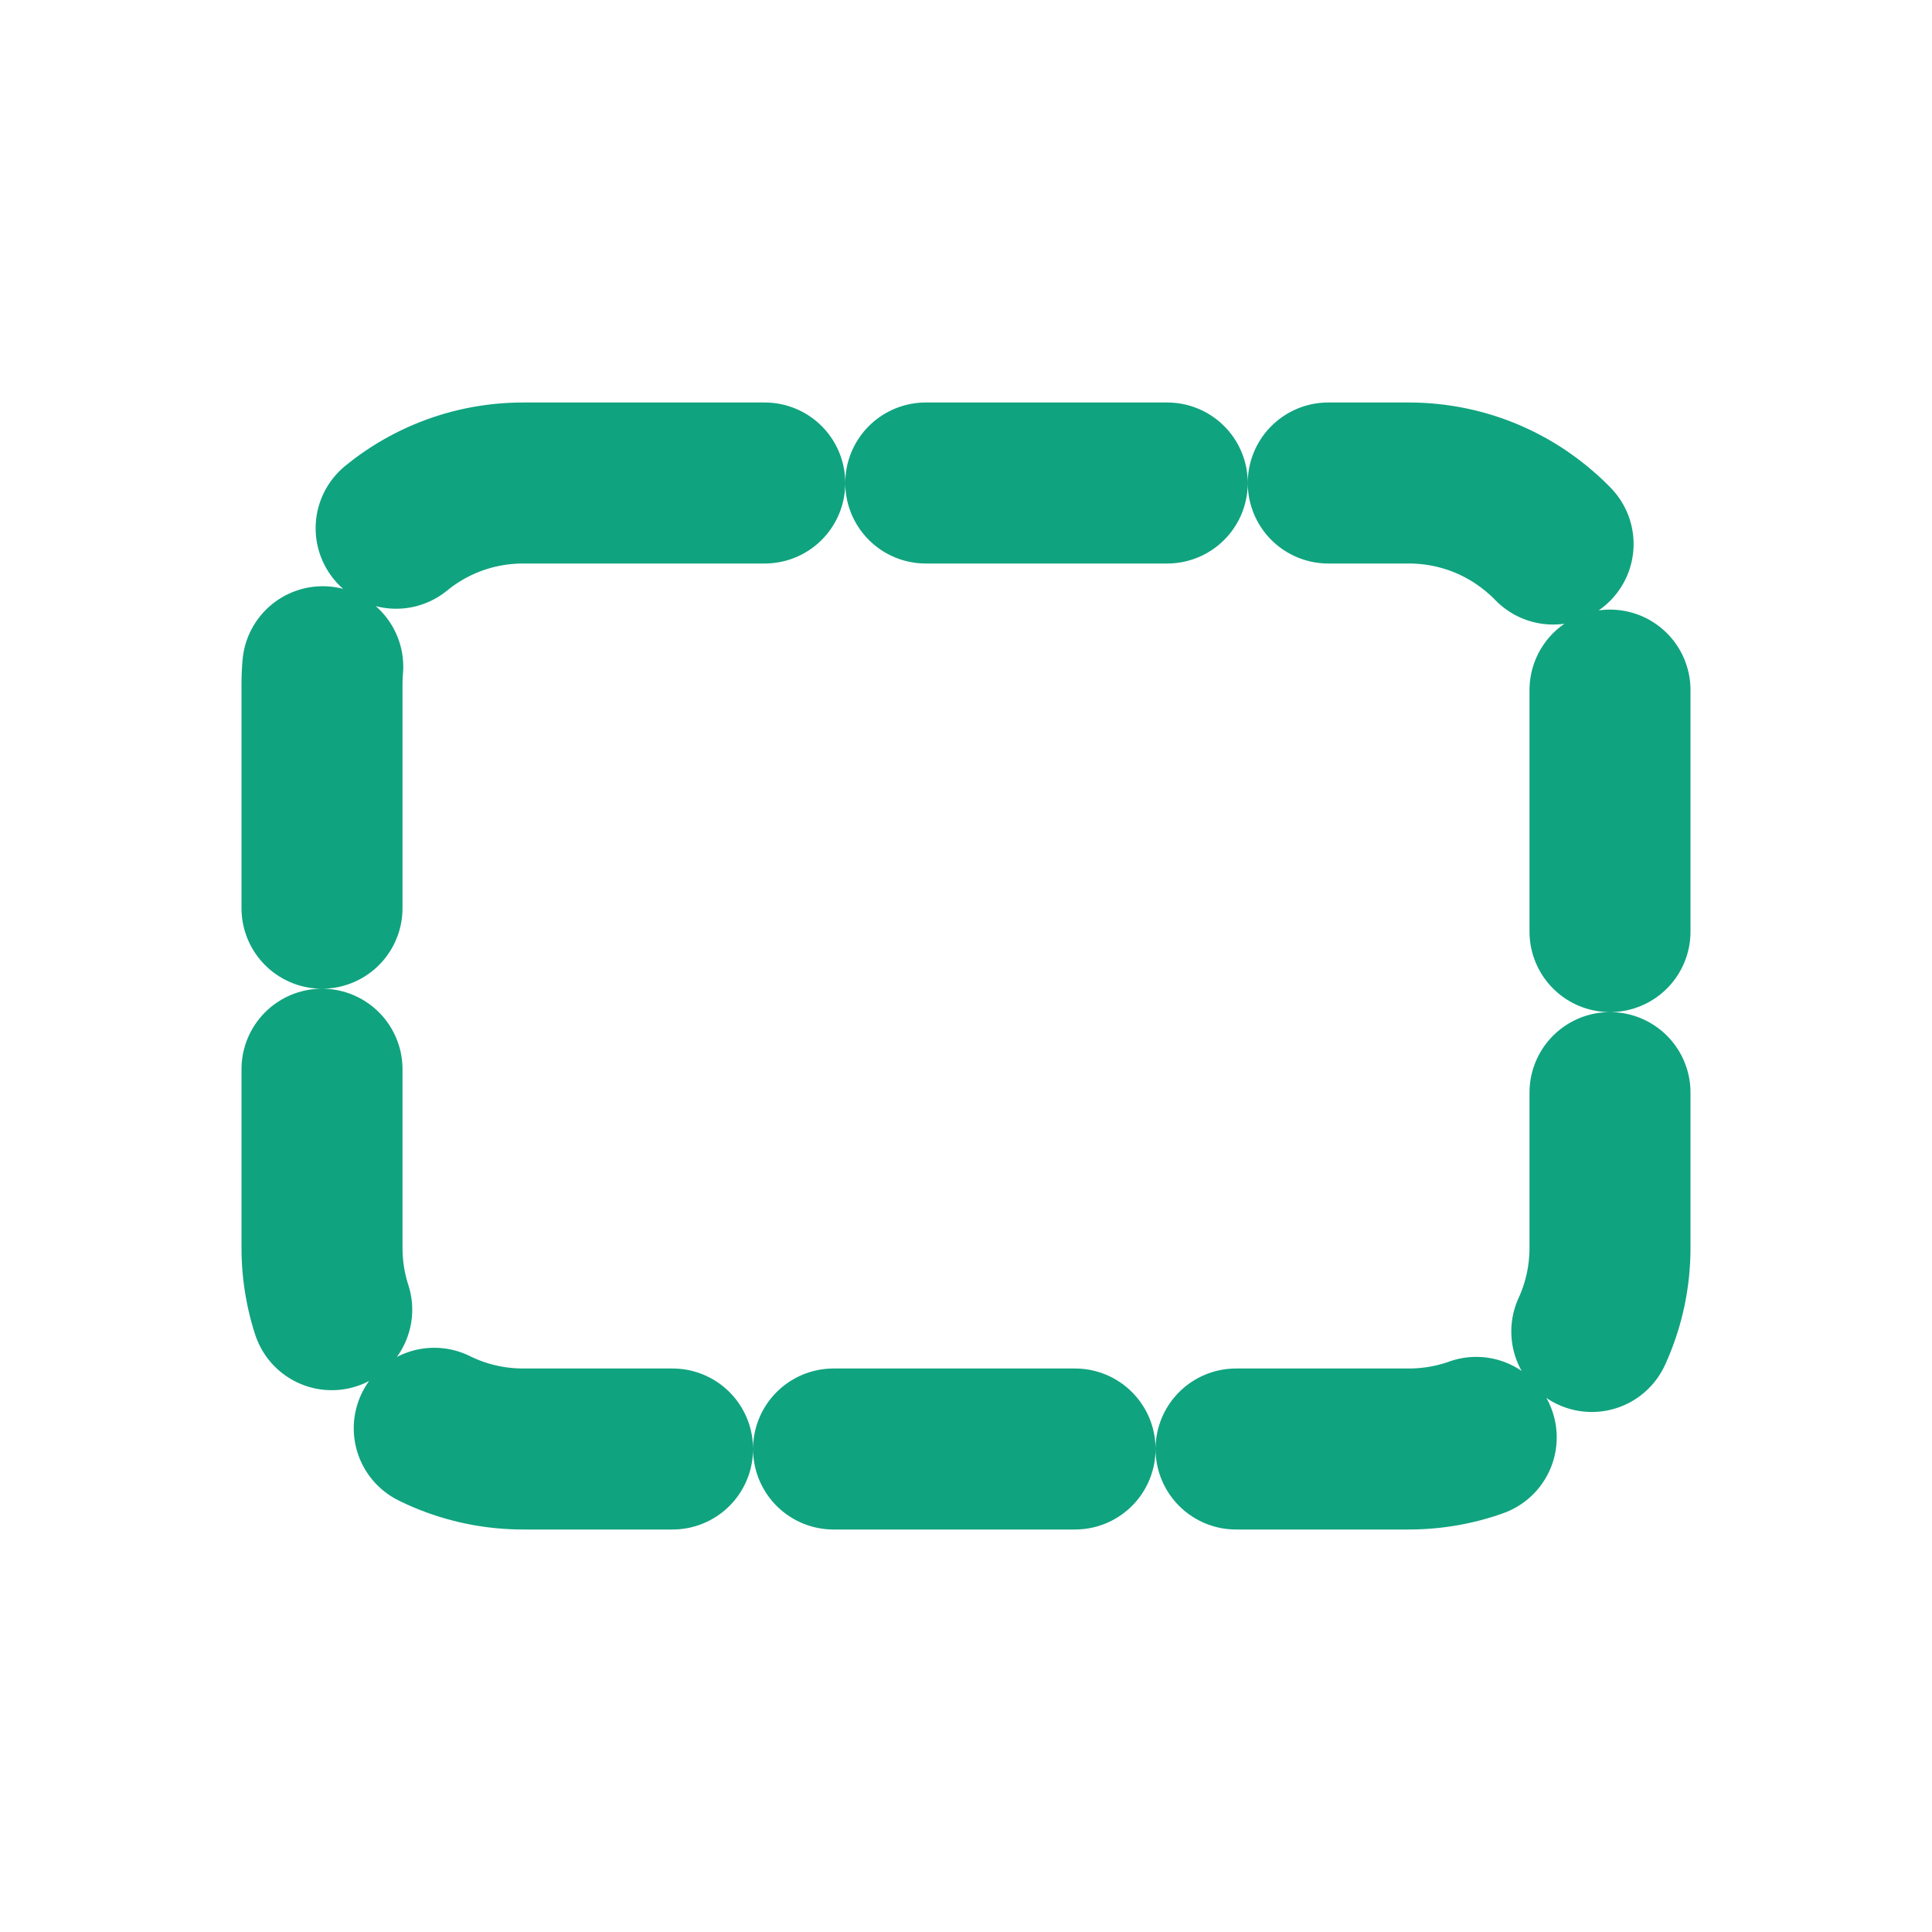
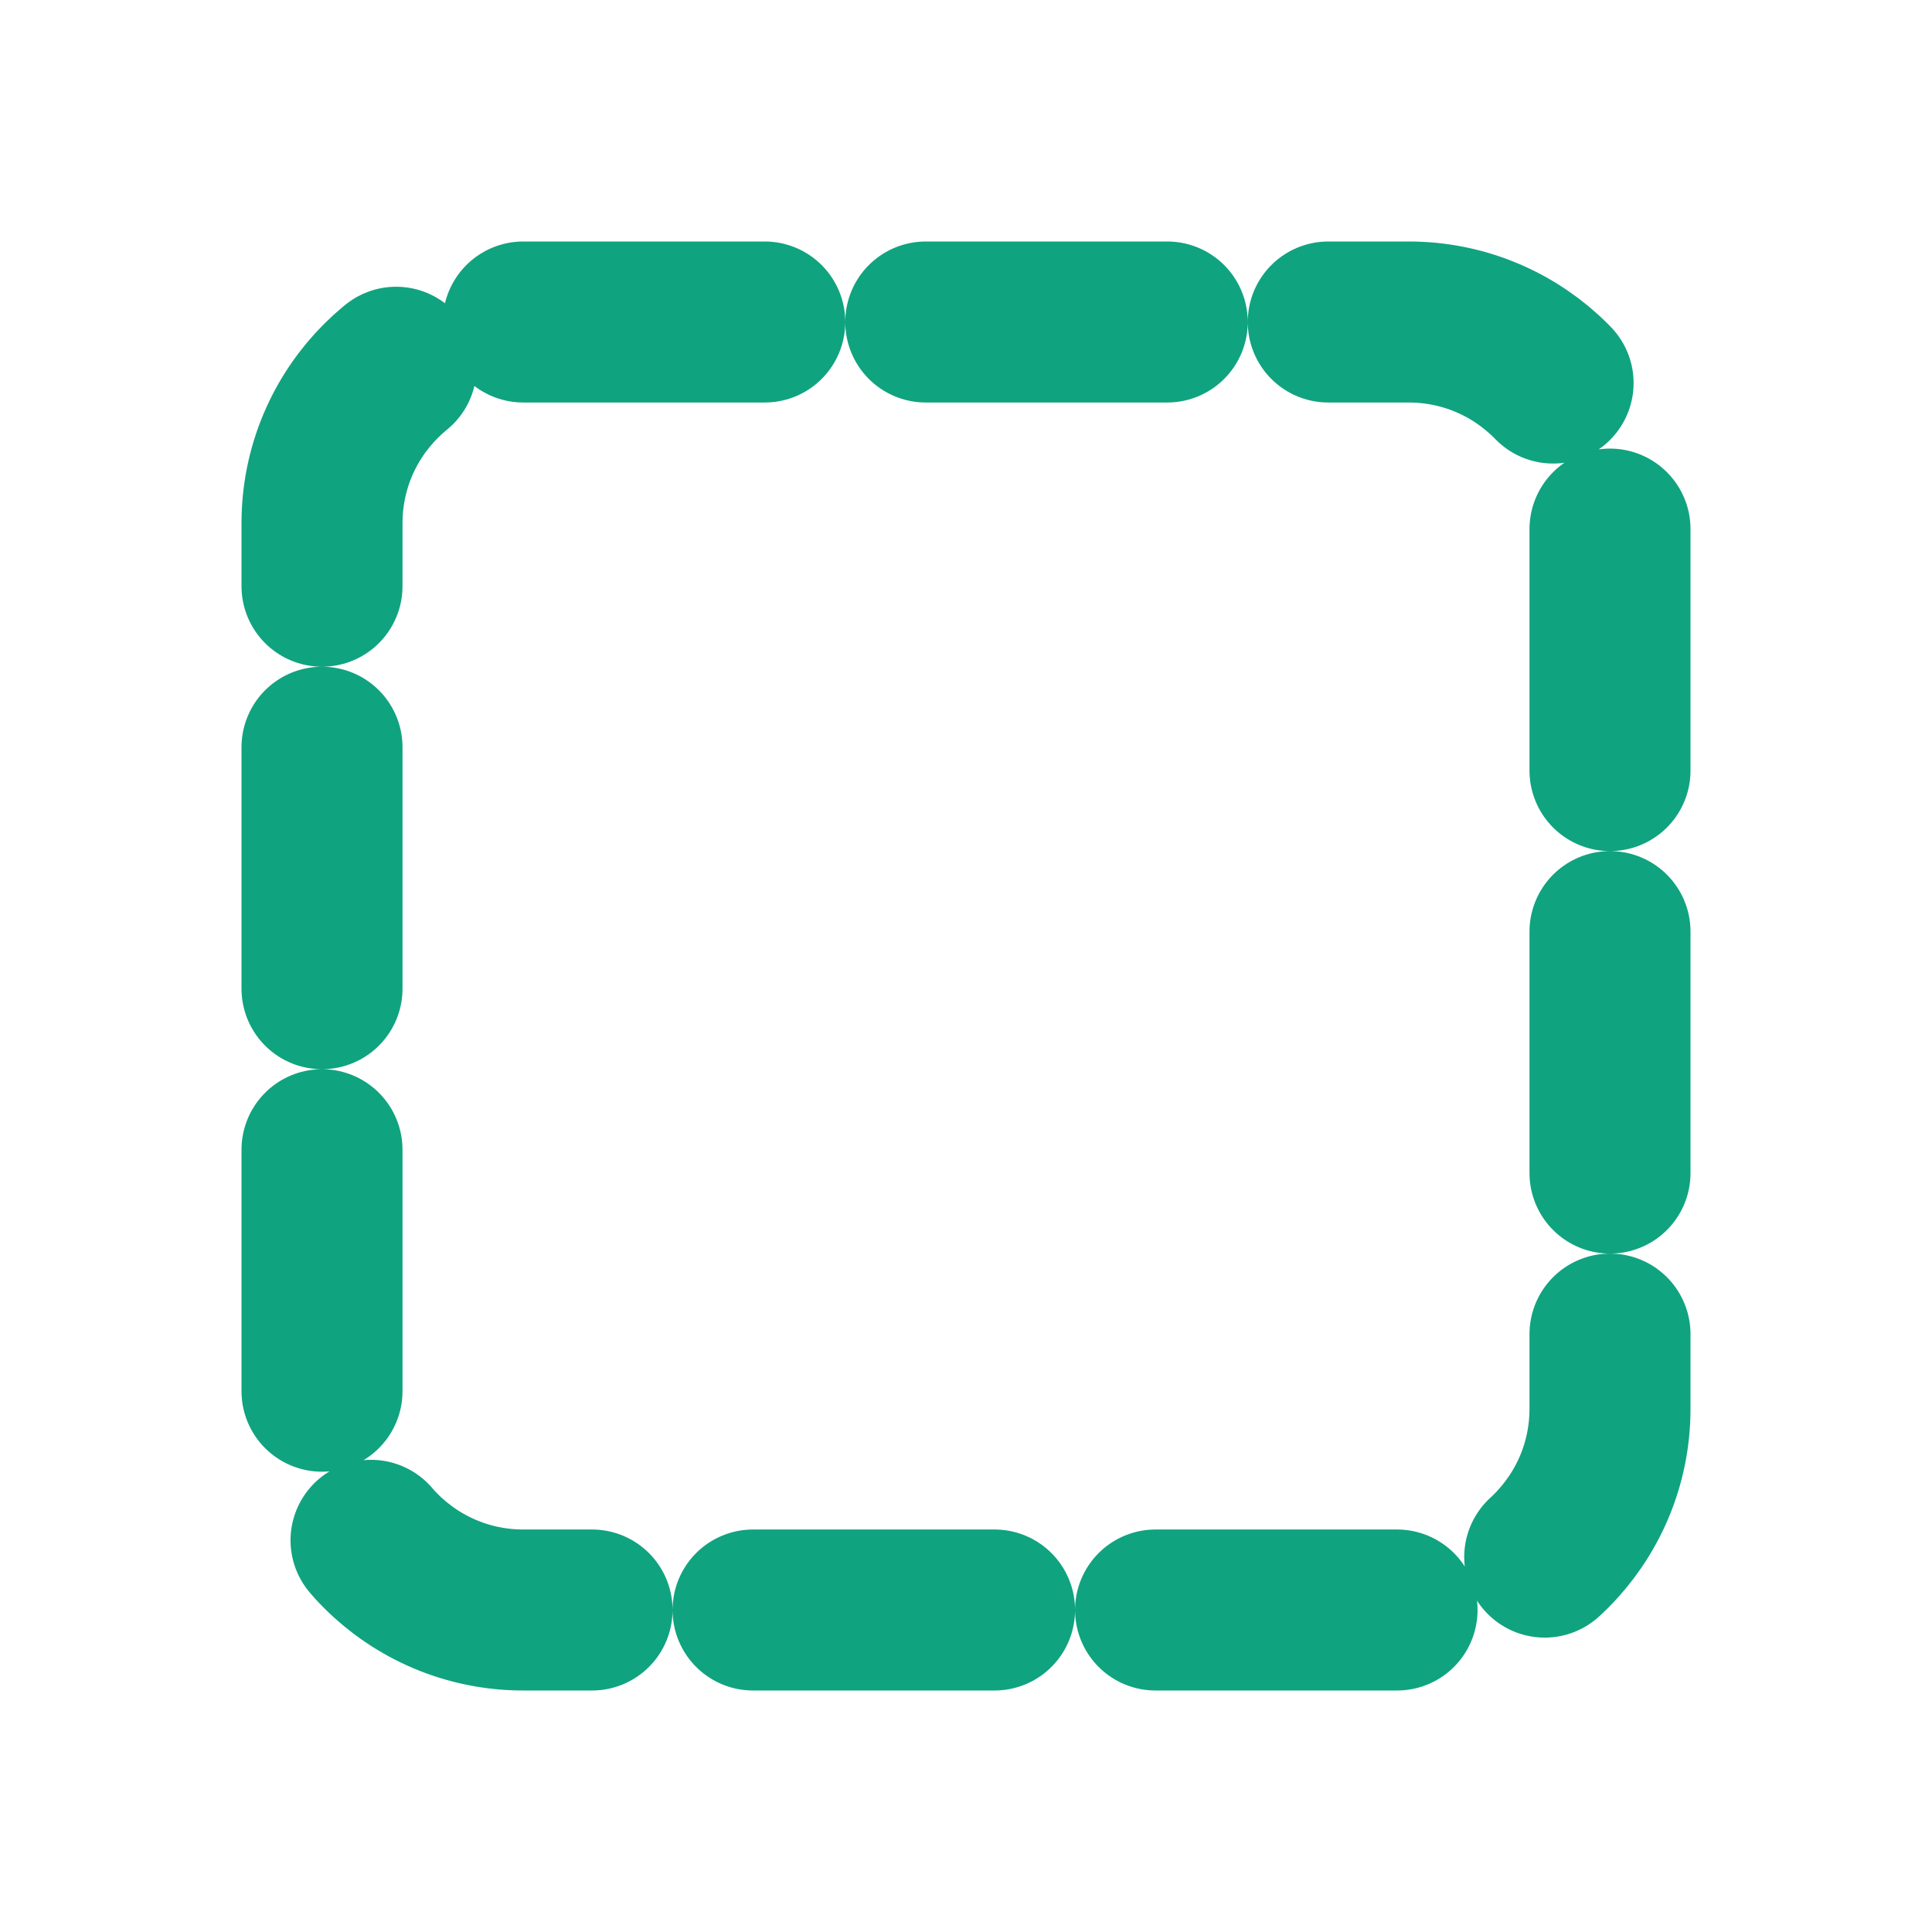
<svg xmlns="http://www.w3.org/2000/svg" class="m-icon" viewBox="0 0 24 24" aria-hidden="true" focusable="false">
-   <rect x="4" y="6" width="16" height="12" rx="2.5" fill="none" stroke="#10A37F" stroke-width="2" stroke-linecap="round" stroke-dasharray="3 2" />
+   <rect x="4" y="4" width="16" height="16" rx="2.5" fill="none" stroke="#10A37F" stroke-width="2" stroke-linecap="round" stroke-dasharray="3 2" />
</svg>
